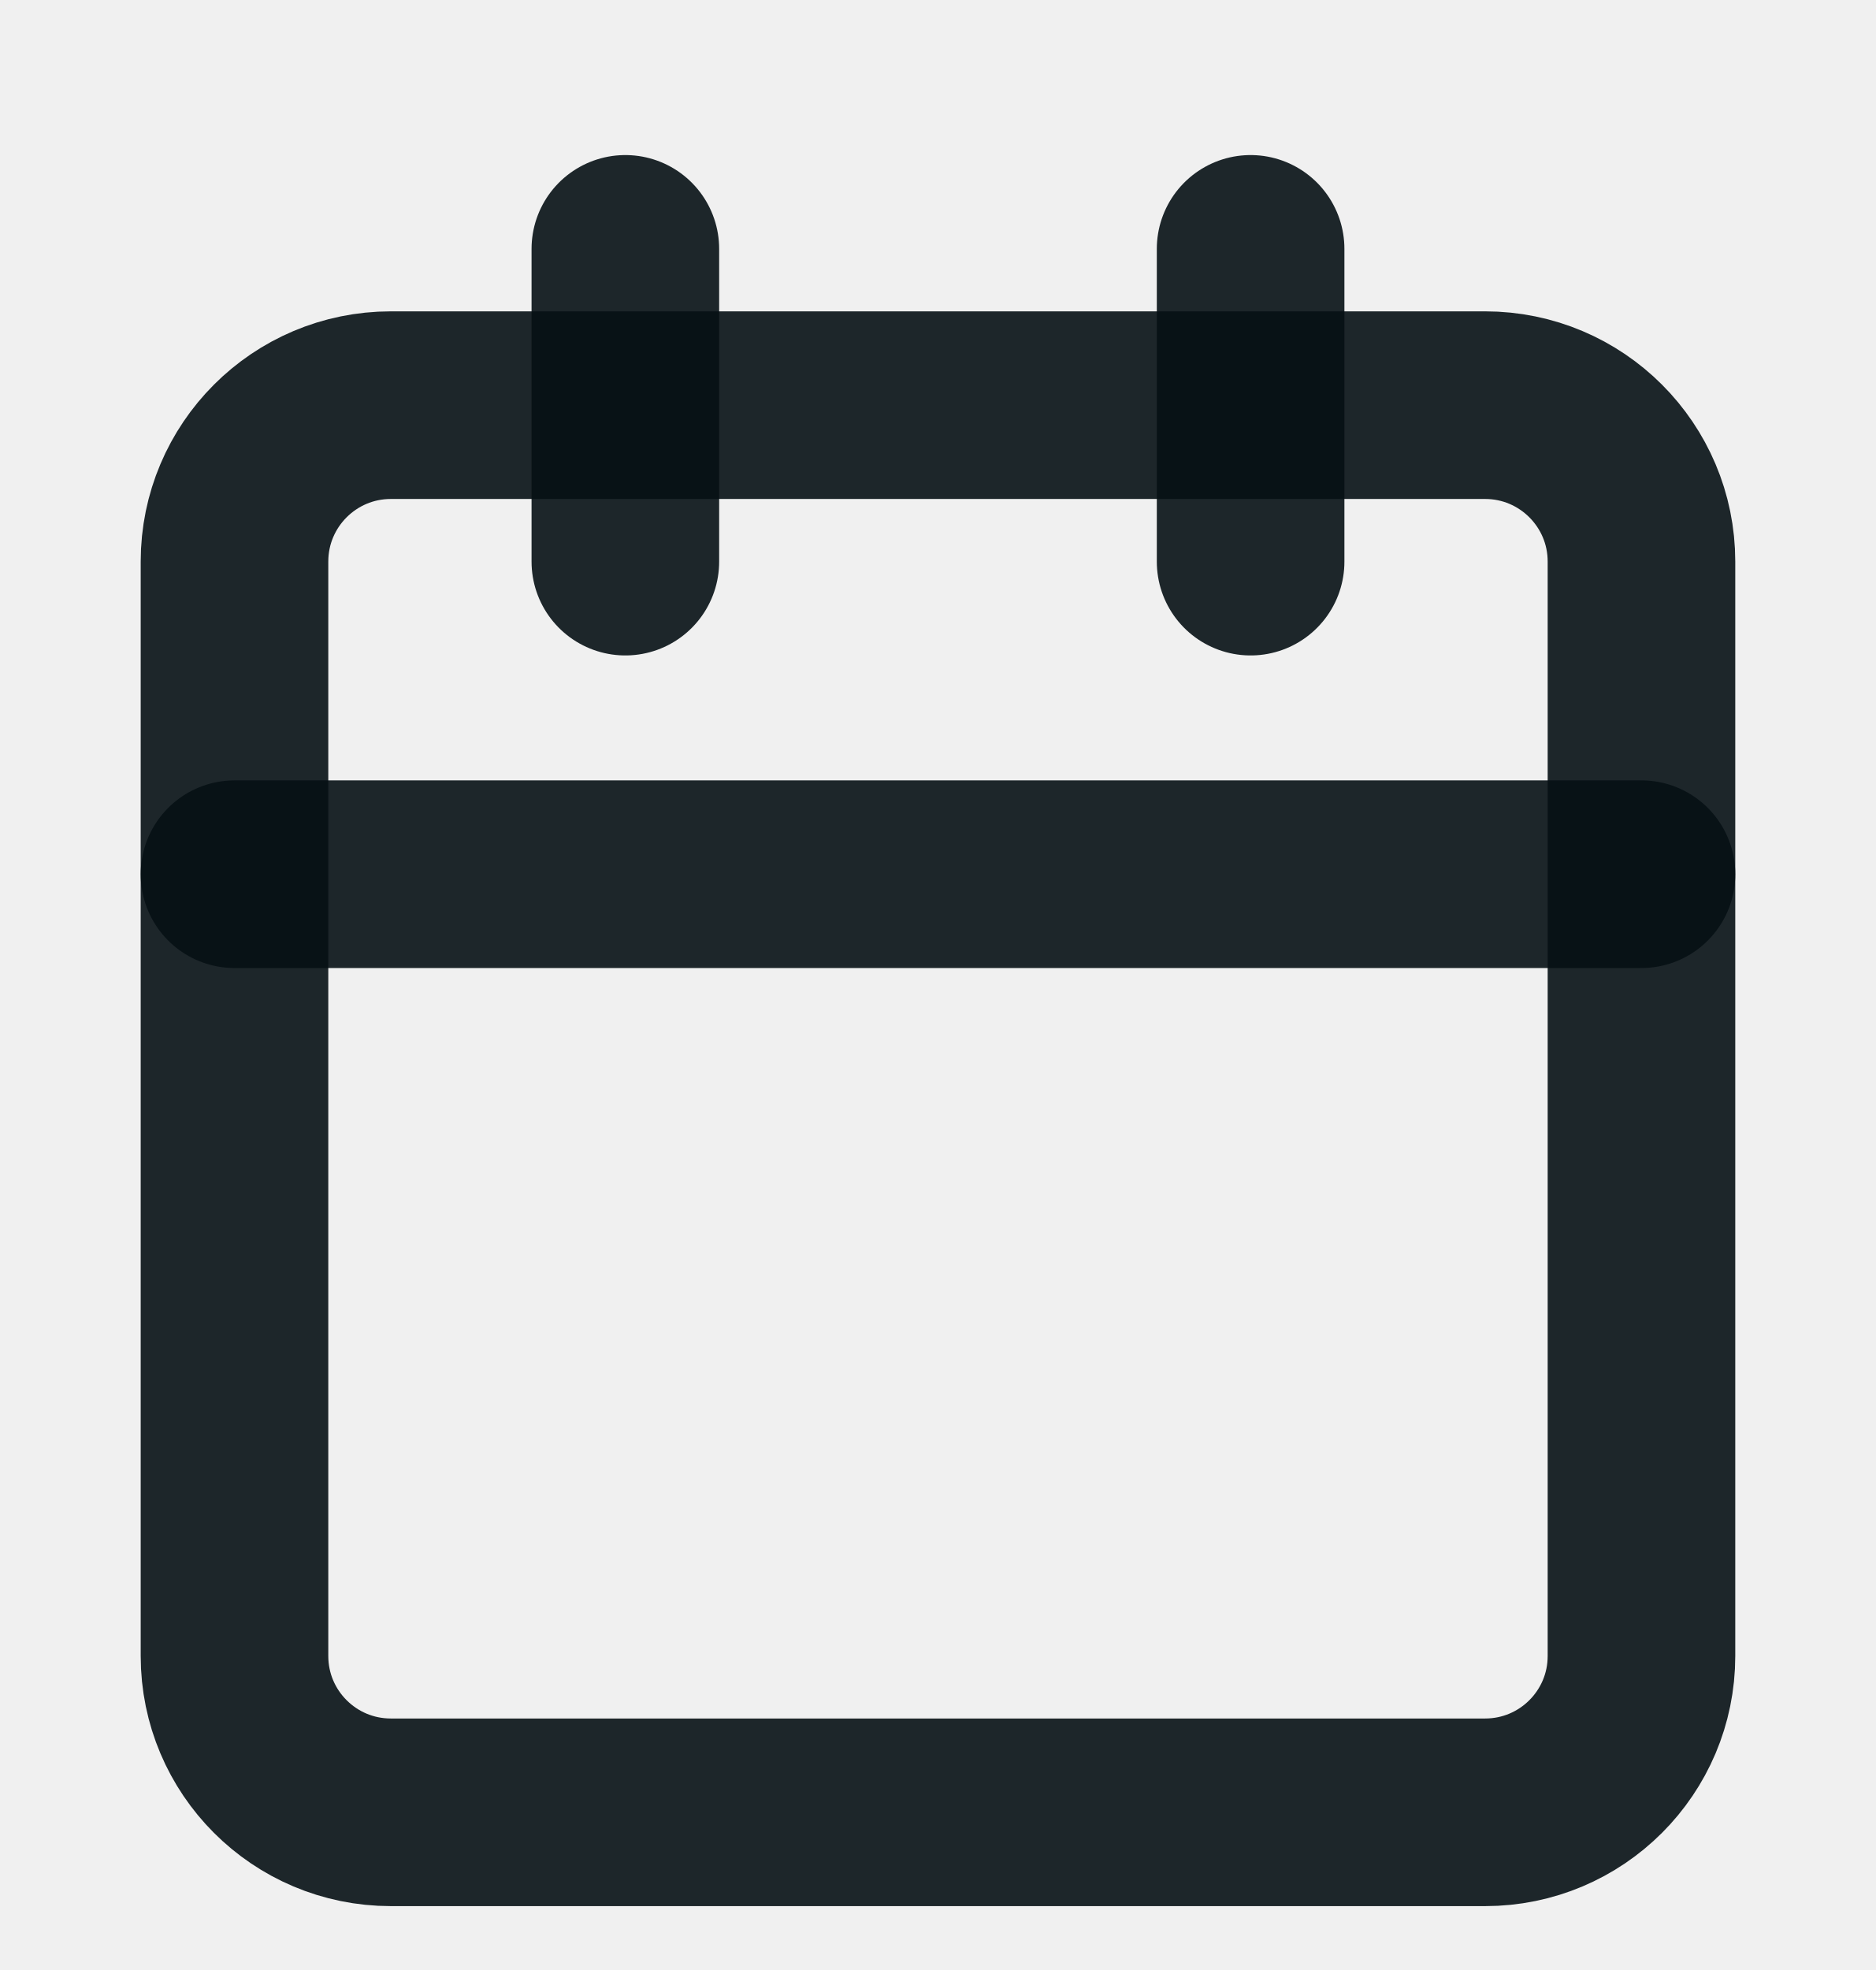
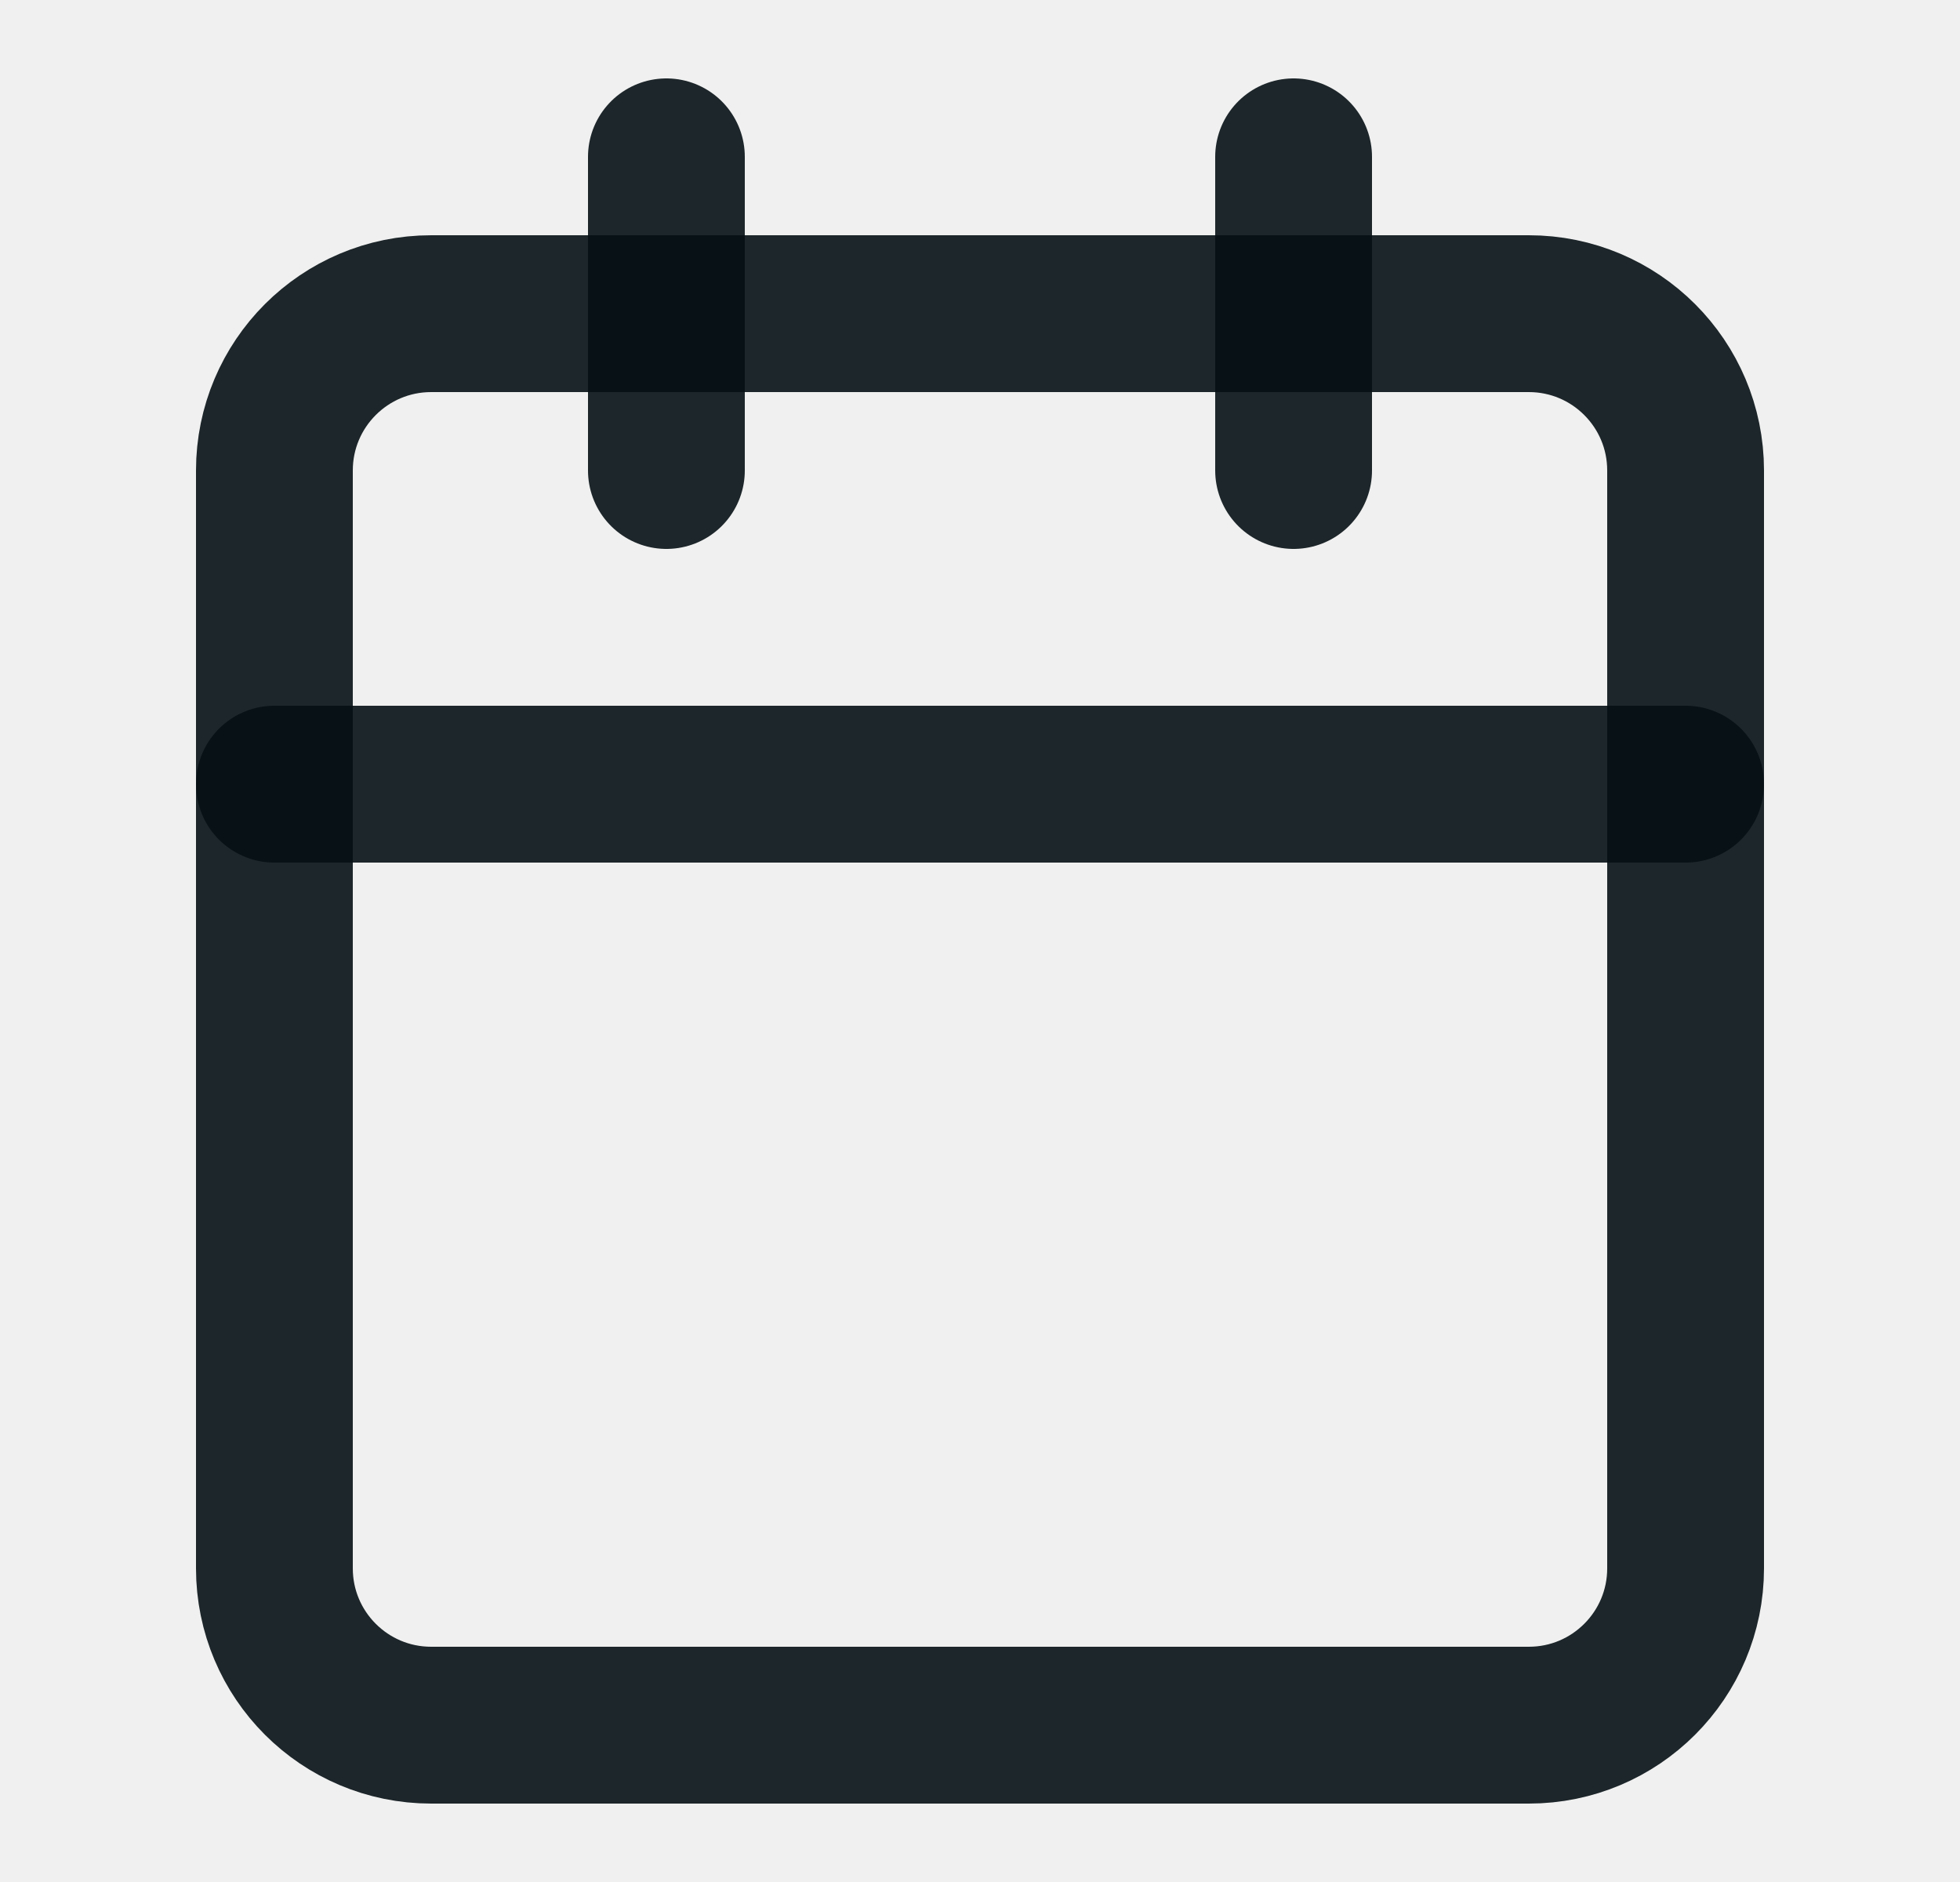
- <svg xmlns="http://www.w3.org/2000/svg" width="20" height="21" viewBox="0 0 20 21" fill="none">
-   <g clip-path="url(#clip0_4154_382)">
-     <path d="M15.833 4.319H4.167C3.246 4.319 2.5 5.066 2.5 5.986V17.653C2.5 18.573 3.246 19.319 4.167 19.319H15.833C16.754 19.319 17.5 18.573 17.5 17.653V5.986C17.5 5.066 16.754 4.319 15.833 4.319Z" stroke="#061014" stroke-opacity="0.9" stroke-width="2" stroke-linecap="round" stroke-linejoin="round" />
-     <path d="M13.333 2.653V5.987" stroke="#061014" stroke-opacity="0.9" stroke-width="2" stroke-linecap="round" stroke-linejoin="round" />
-     <path d="M6.667 2.653V5.987" stroke="#061014" stroke-opacity="0.9" stroke-width="2" stroke-linecap="round" stroke-linejoin="round" />
-     <path d="M2.5 9.319H17.5" stroke="#061014" stroke-opacity="0.9" stroke-width="2" stroke-linecap="round" stroke-linejoin="round" />
-   </g>
-   <defs>
-     <clipPath id="clip0_4154_382">
-       <rect width="20" height="20" fill="white" transform="translate(0 0.986328)" />
-     </clipPath>
-   </defs>
+ <svg xmlns="http://www.w3.org/2000/svg" width="25" height="24" viewBox="0 0 25 24" fill="none">
+   <path d="M19.5 4H5.5C4.395 4 3.5 4.895 3.5 6V20C3.5 21.105 4.395 22 5.5 22H19.5C20.605 22 21.5 21.105 21.5 20V6C21.5 4.895 20.605 4 19.5 4Z" stroke="#061014" stroke-opacity="0.9" stroke-width="2" stroke-linecap="round" stroke-linejoin="round" />
+   <path d="M16.5 2V6" stroke="#061014" stroke-opacity="0.9" stroke-width="2" stroke-linecap="round" stroke-linejoin="round" />
+   <path d="M8.5 2V6" stroke="#061014" stroke-opacity="0.9" stroke-width="2" stroke-linecap="round" stroke-linejoin="round" />
+   <path d="M3.5 10H21.5" stroke="#061014" stroke-opacity="0.9" stroke-width="2" stroke-linecap="round" stroke-linejoin="round" />
</svg>
